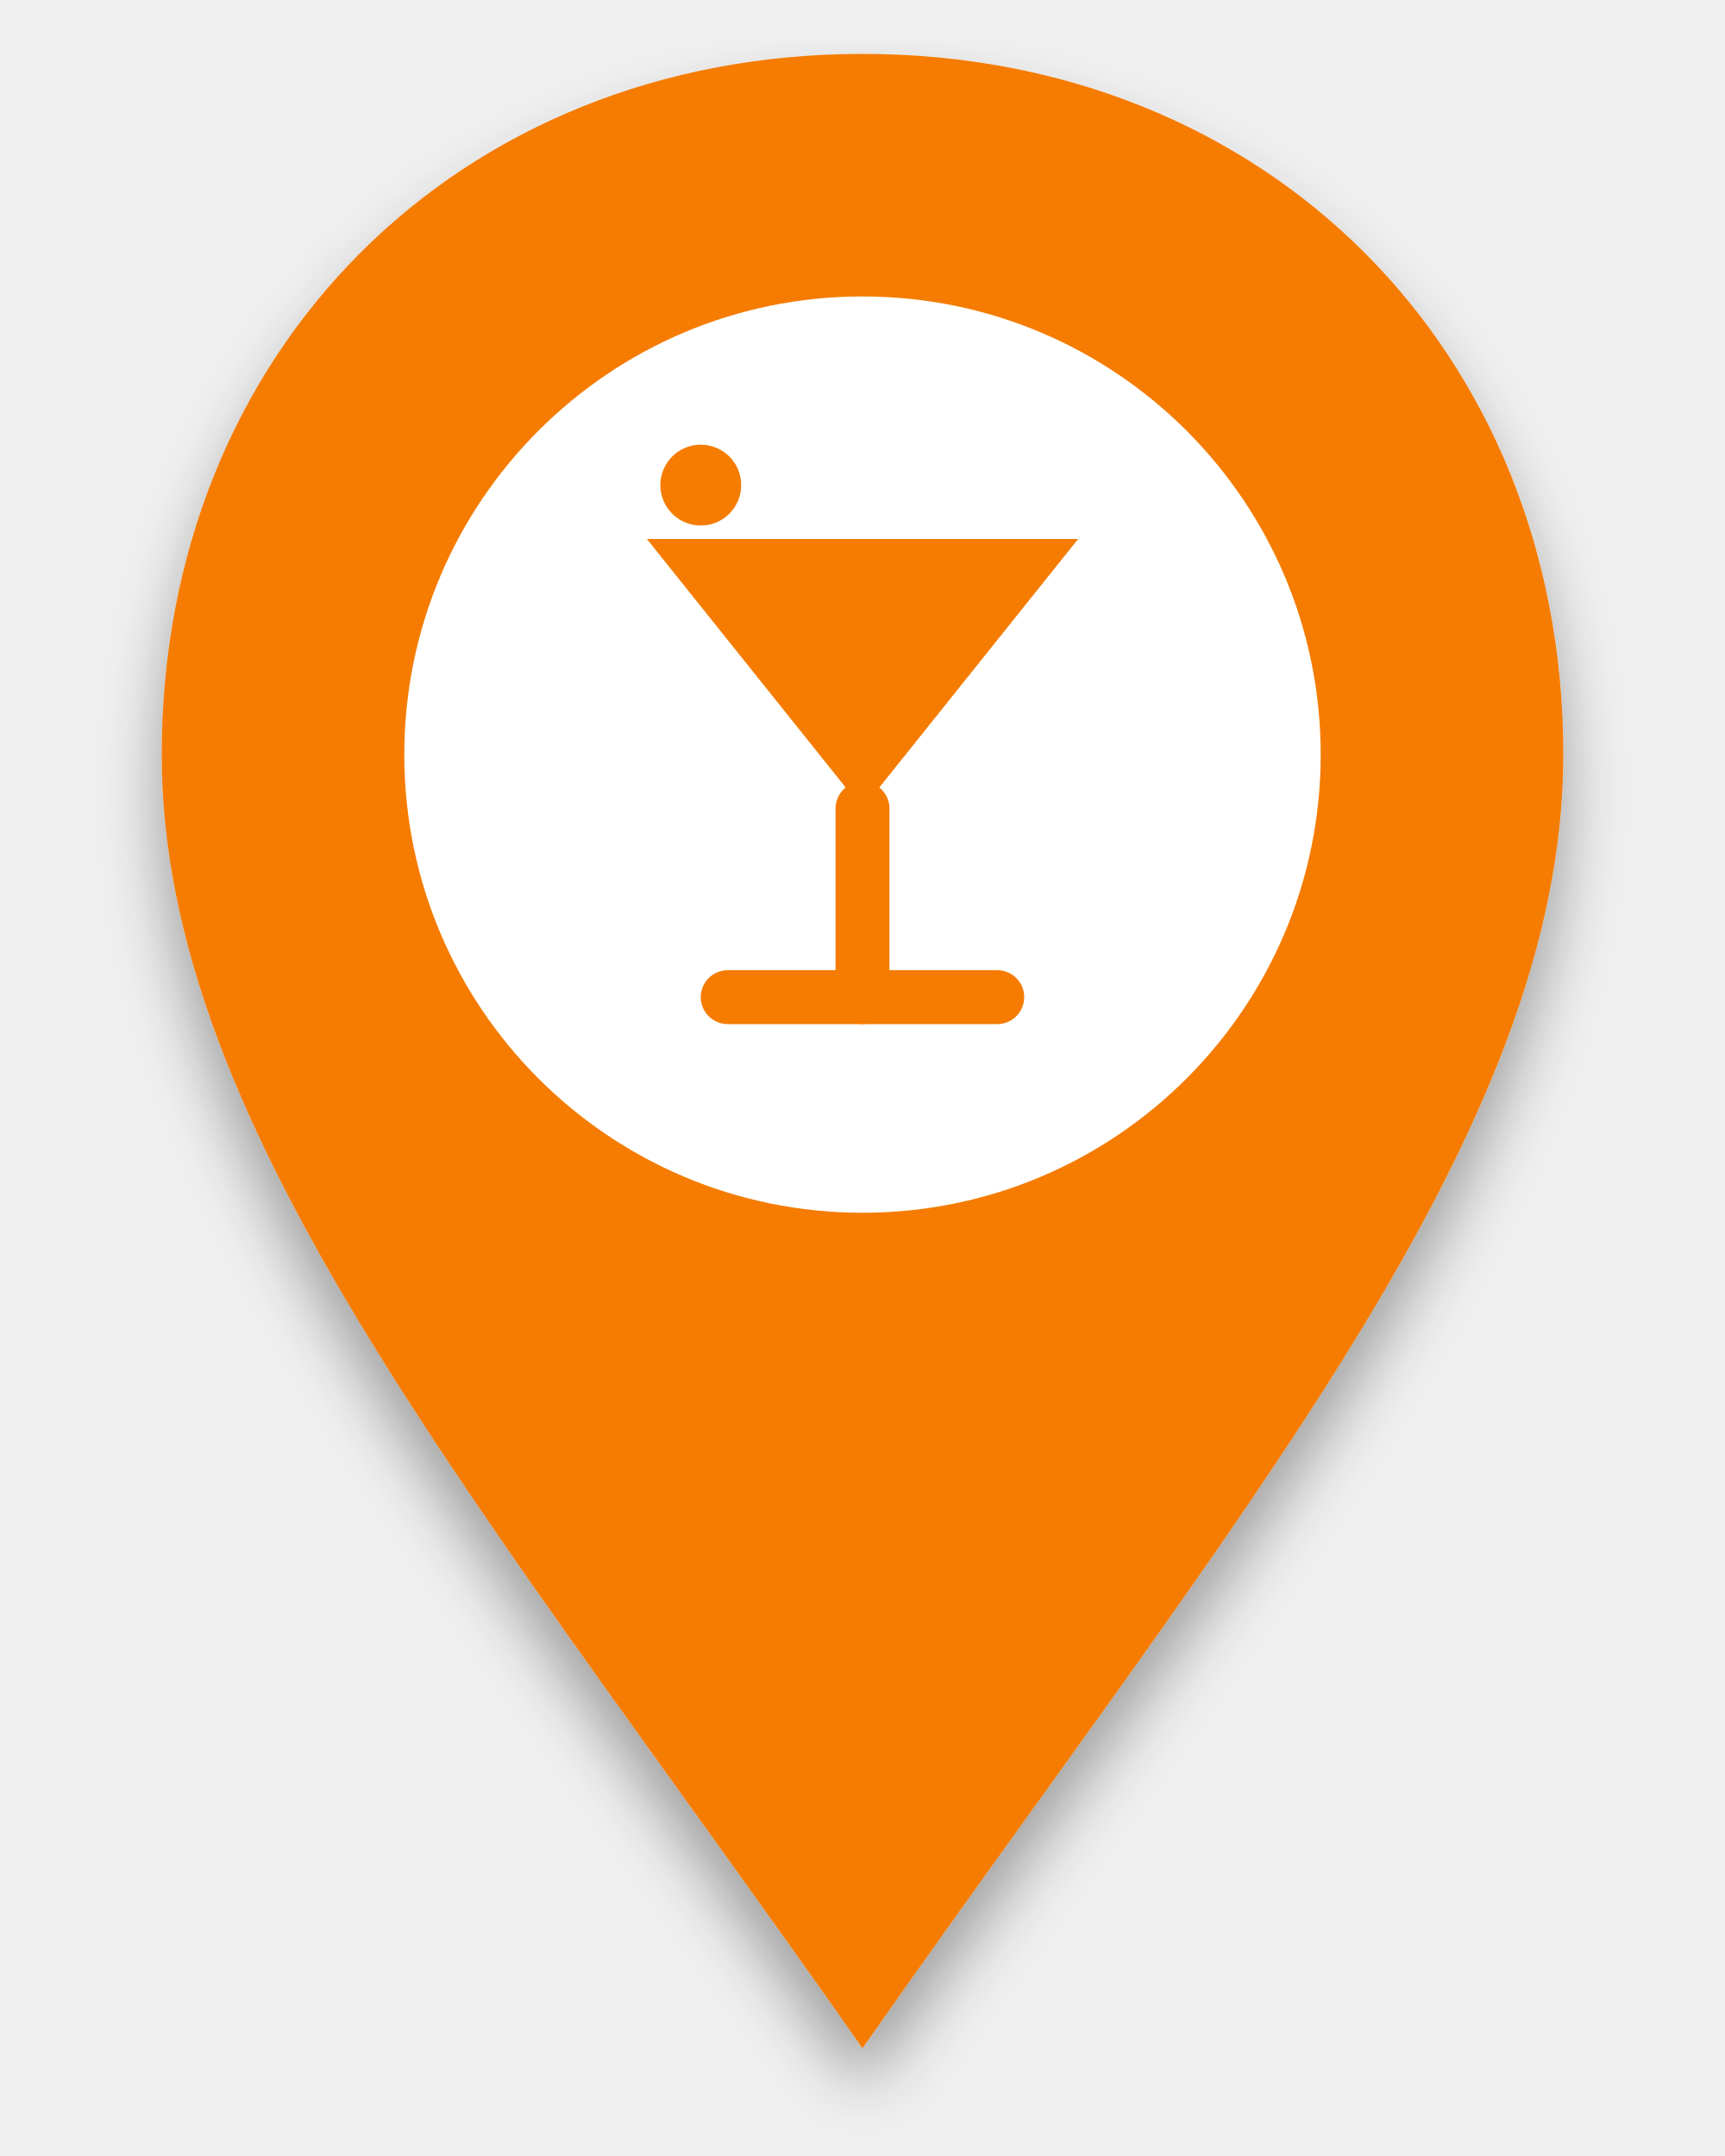
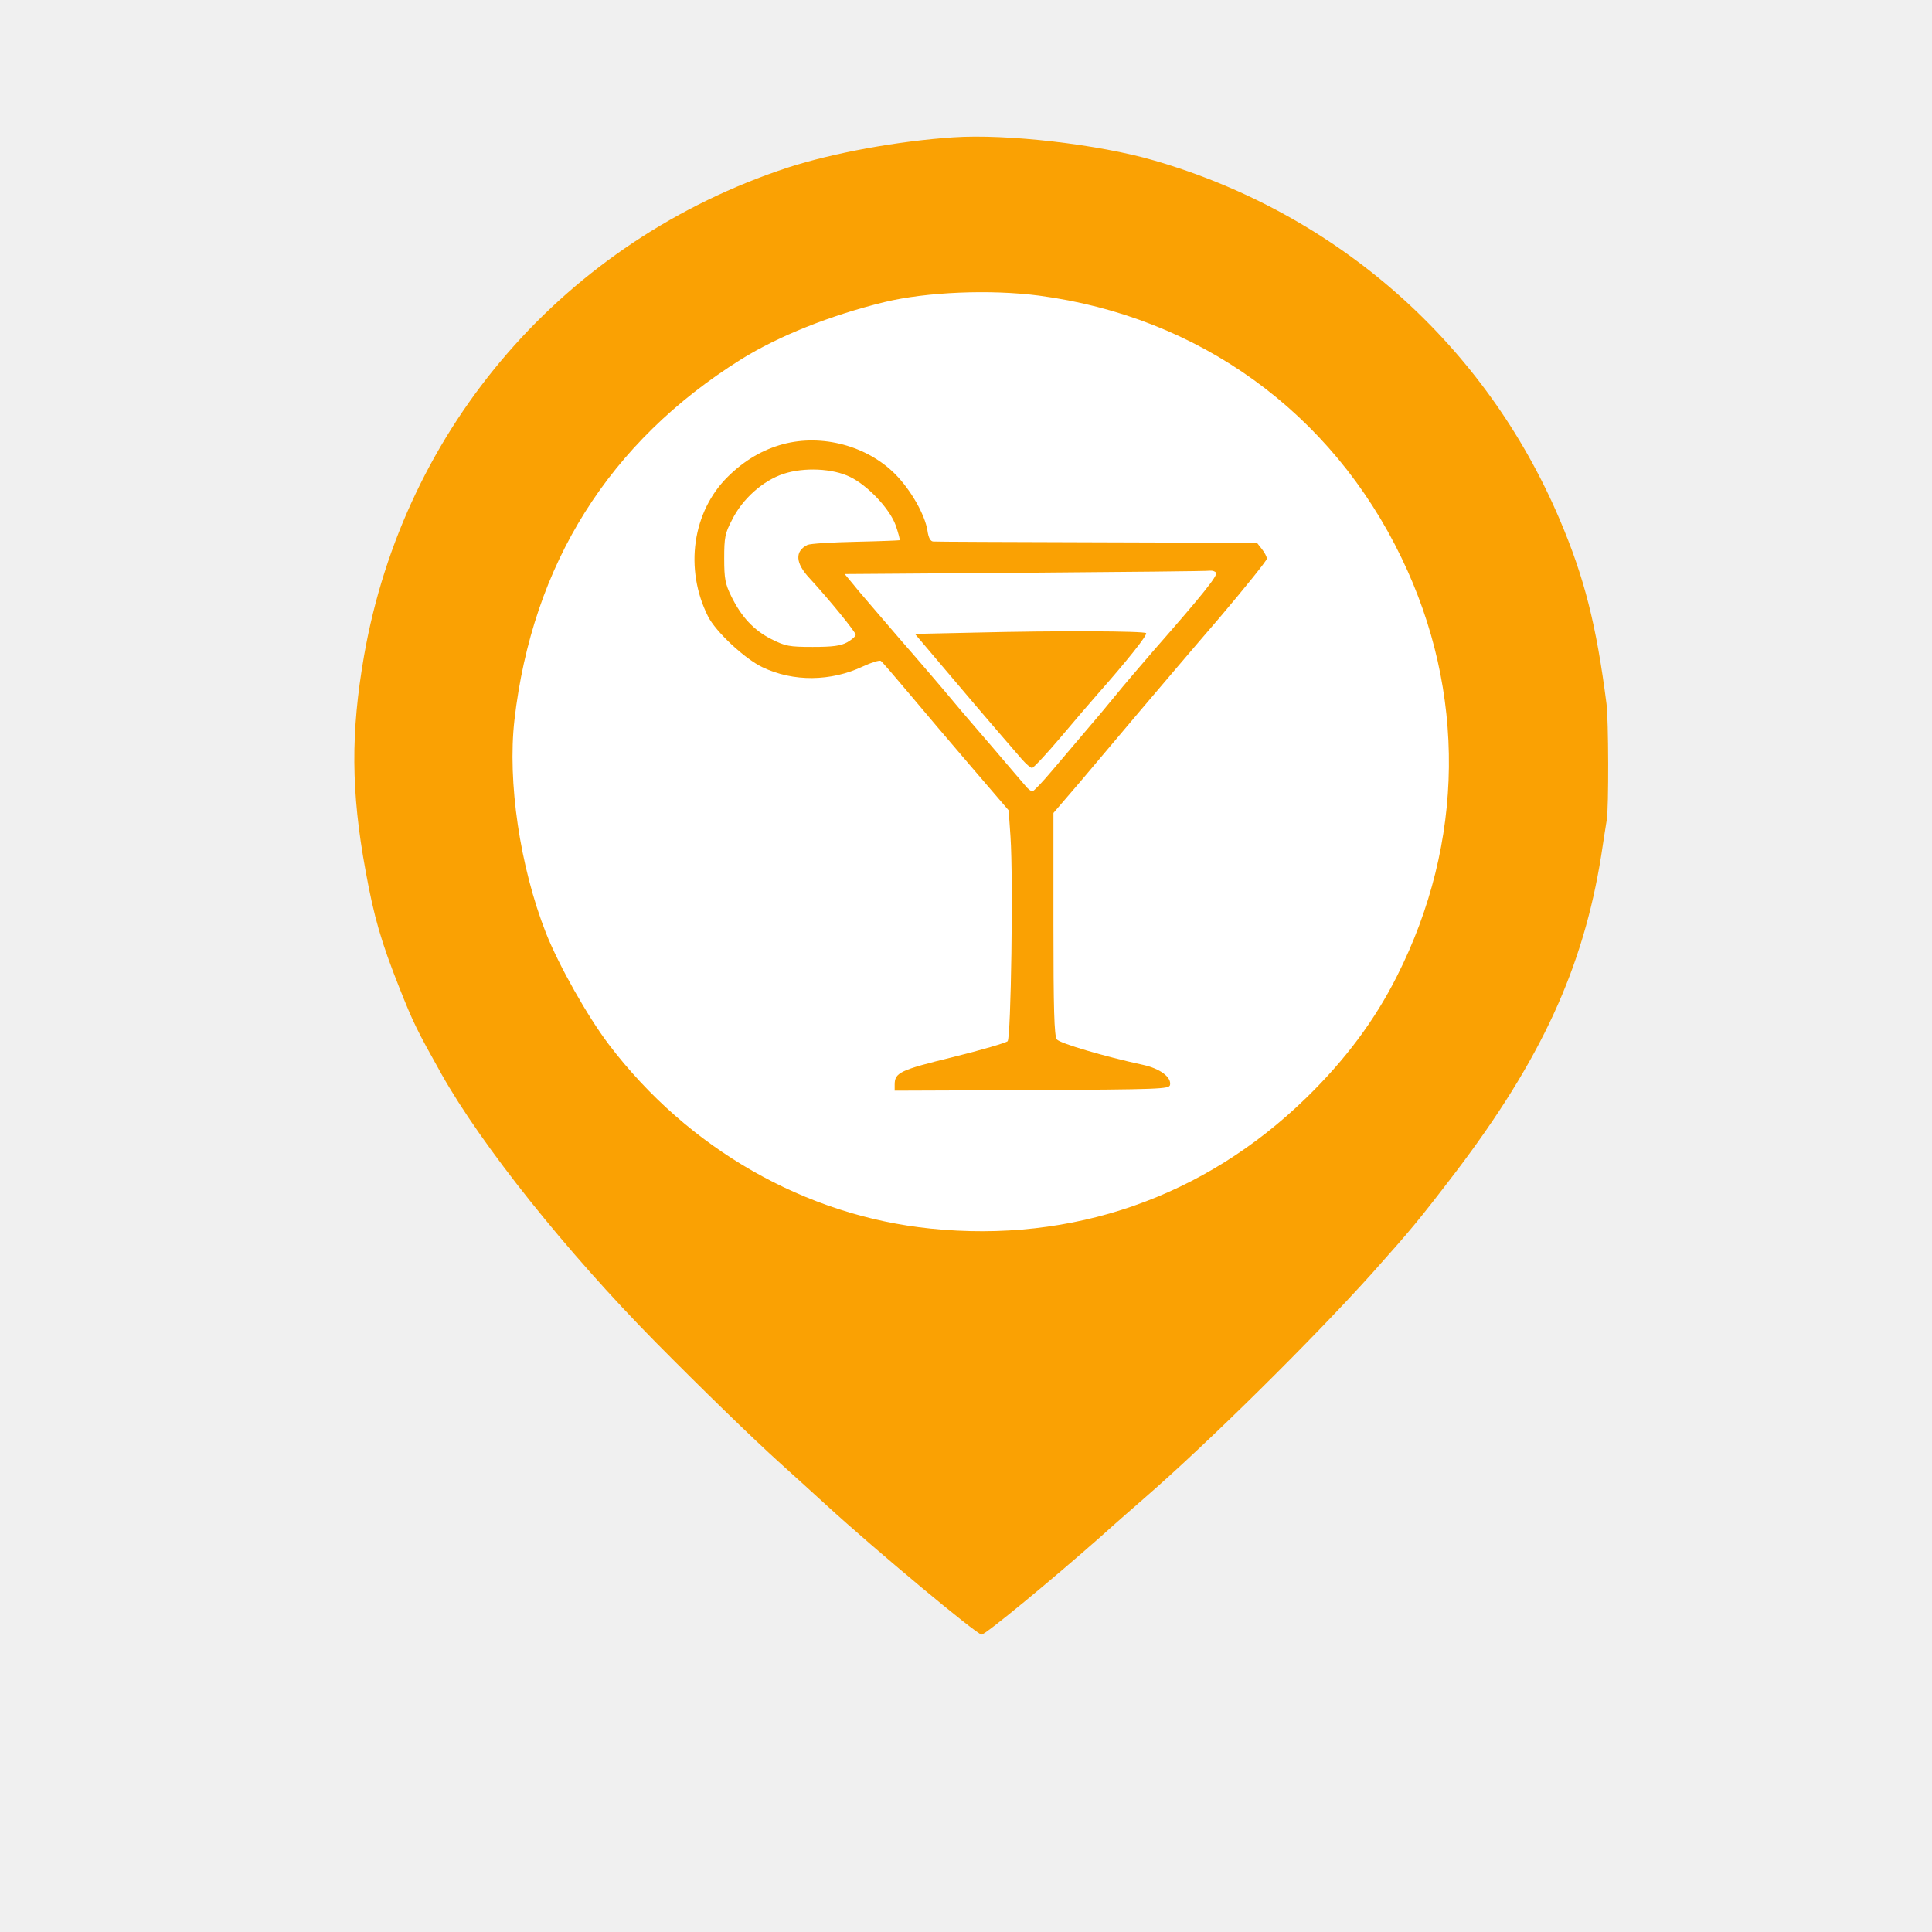
- <svg xmlns="http://www.w3.org/2000/svg" viewBox="0 0 64 80">
-   <defs>
-     <filter id="s" x="-20%" y="-20%" width="140%" height="140%">
-       <feGaussianBlur in="SourceAlpha" stdDeviation="1.2" />
-       <feOffset dy="1.5" />
-       <feComponentTransfer>
-         <feFuncA type="linear" slope="0.35" />
-       </feComponentTransfer>
-       <feMerge>
-         <feMergeNode />
-         <feMergeNode in="SourceGraphic" />
-       </feMerge>
-     </filter>
-   </defs>
-   <g filter="url(#s)">
-     <path d="M32 2 C17 2 6 13 6 28 C6 42 18 56 32 76 C46 56 58 42 58 28 C58 13 47 2 32 2 Z" fill="#F57C00" />
-     <circle cx="32" cy="28" r="17" fill="#FFFFFF" />
-   </g>
-   <g transform="translate(32 28)" fill="#F57C00" stroke="#F57C00" stroke-width="2" stroke-linecap="round" stroke-linejoin="round">
-     <path d="M-8 -8 L8 -8 L0 2 Z" fill="#F57C00" stroke="none" />
-     <path d="M0 2 L0 9" fill="none" />
-     <path d="M-5 9 L5 9" fill="none" />
-     <circle cx="-6" cy="-10" r="1.5" fill="#F57C00" stroke="none" />
+ <svg xmlns="http://www.w3.org/2000/svg" viewBox="0 0 500 500">
+   <g transform="matrix(0.047509, 0, 0, -0.047509, -73.91373, 408.9614)" fill="#E6BB03" fill-rule="evenodd" stroke="none" style="">
+     <ellipse style="stroke: rgb(0, 0, 0); fill: rgb(255, 255, 255);" cx="6835.84" cy="-4467.1" rx="2791.03" ry="2696.7" transform="matrix(1, 0, 0, -1, 0, 0)" />
+     <g transform="matrix(1.417718, 0, 0, 1.417718, -2856.646, -1728.034)" fill="#FAA103" fill-rule="evenodd" stroke="none" style="">
+       <path fill-rule="evenodd" d="M6775 6763 c-211 -14 -462 -60 -635 -116 -855 -281 -1475 -995 -1629 -1877 -51 -294 -50 -520 6 -825 32 -177 60 -274 130 -450 54 -136 67 -162 161 -330 155 -276 480 -683 822 -1030 179 -181 373 -370 484 -470 55 -50 133 -120 174 -158 189 -173 578 -497 596 -497 15 0 268 209 455 374 62 56 139 123 170 150 240 208 644 607 876 865 148 166 176 199 319 386 329 433 492 786 561 1220 8 55 18 116 21 135 8 46 7 387 -1 447 -39 303 -85 485 -180 708 -286 673 -852 1174 -1558 1379 -212 62 -567 103 -772 89z m328 -608 c616 -81 1126 -449 1395 -1009 248 -514 242 -1092 -18 -1606 -85 -169 -198 -321 -349 -468 -392 -382 -899 -558 -1443 -502 -481 49 -931 306 -1236 707 -82 108 -193 305 -242 429 -100 255 -148 581 -121 818 69 599 363 1068 871 1386 143 89 342 169 551 220 161 39 406 49 592 25z" />
+       <path fill-rule="evenodd" d="M6121 5584 c-78 -21 -148 -62 -211 -124 -137 -134 -169 -355 -77 -538 29 -58 141 -163 209 -195 119 -57 263 -55 386 3 32 15 64 25 69 21 5 -3 52 -58 105 -121 53 -63 161 -191 241 -284 l145 -169 7 -101 c11 -161 2 -773 -11 -786 -6 -6 -101 -34 -210 -61 -205 -50 -224 -60 -224 -106 l0 -23 527 2 c491 3 528 4 531 20 6 30 -39 63 -103 77 -148 32 -321 83 -332 98 -10 13 -13 118 -13 443 l0 427 103 120 c56 66 158 187 227 269 69 81 207 244 308 361 100 118 182 220 182 227 0 8 -9 24 -19 37 l-19 24 -614 2 c-337 1 -620 2 -629 3 -11 0 -19 13 -23 42 -10 62 -64 156 -123 216 -109 110 -282 156 -432 116z m258 -126 c68 -33 152 -122 175 -186 10 -29 17 -55 15 -57 -2 -1 -78 -4 -169 -6 -91 -2 -174 -7 -185 -12 -49 -24 -47 -69 7 -127 80 -87 178 -208 178 -218 0 -7 -15 -19 -32 -29 -25 -14 -56 -18 -133 -18 -91 0 -105 3 -159 30 -67 34 -115 85 -154 165 -23 47 -27 67 -27 145 0 80 3 97 30 148 40 81 119 151 198 177 79 26 189 21 256 -12z m1406 -368 c7 -11 -55 -88 -241 -300 -50 -58 -116 -135 -145 -171 -30 -37 -81 -98 -114 -136 -33 -39 -91 -107 -129 -152 -37 -44 -72 -81 -77 -81 -5 0 -18 10 -28 23 -11 12 -63 74 -117 137 -54 63 -126 146 -159 186 -33 40 -127 150 -210 245 -82 96 -163 189 -178 209 l-29 35 694 5 c381 3 701 6 710 8 9 1 20 -3 23 -8z" />
+       <path fill-rule="evenodd" d="M6857 4860 l-229 -5 94 -111 c79 -94 188 -222 317 -371 16 -18 33 -33 39 -33 5 0 54 52 109 117 54 64 118 139 143 167 114 129 192 227 186 234 -9 8 -338 10 -659 2z" />
+     </g>
  </g>
</svg>
